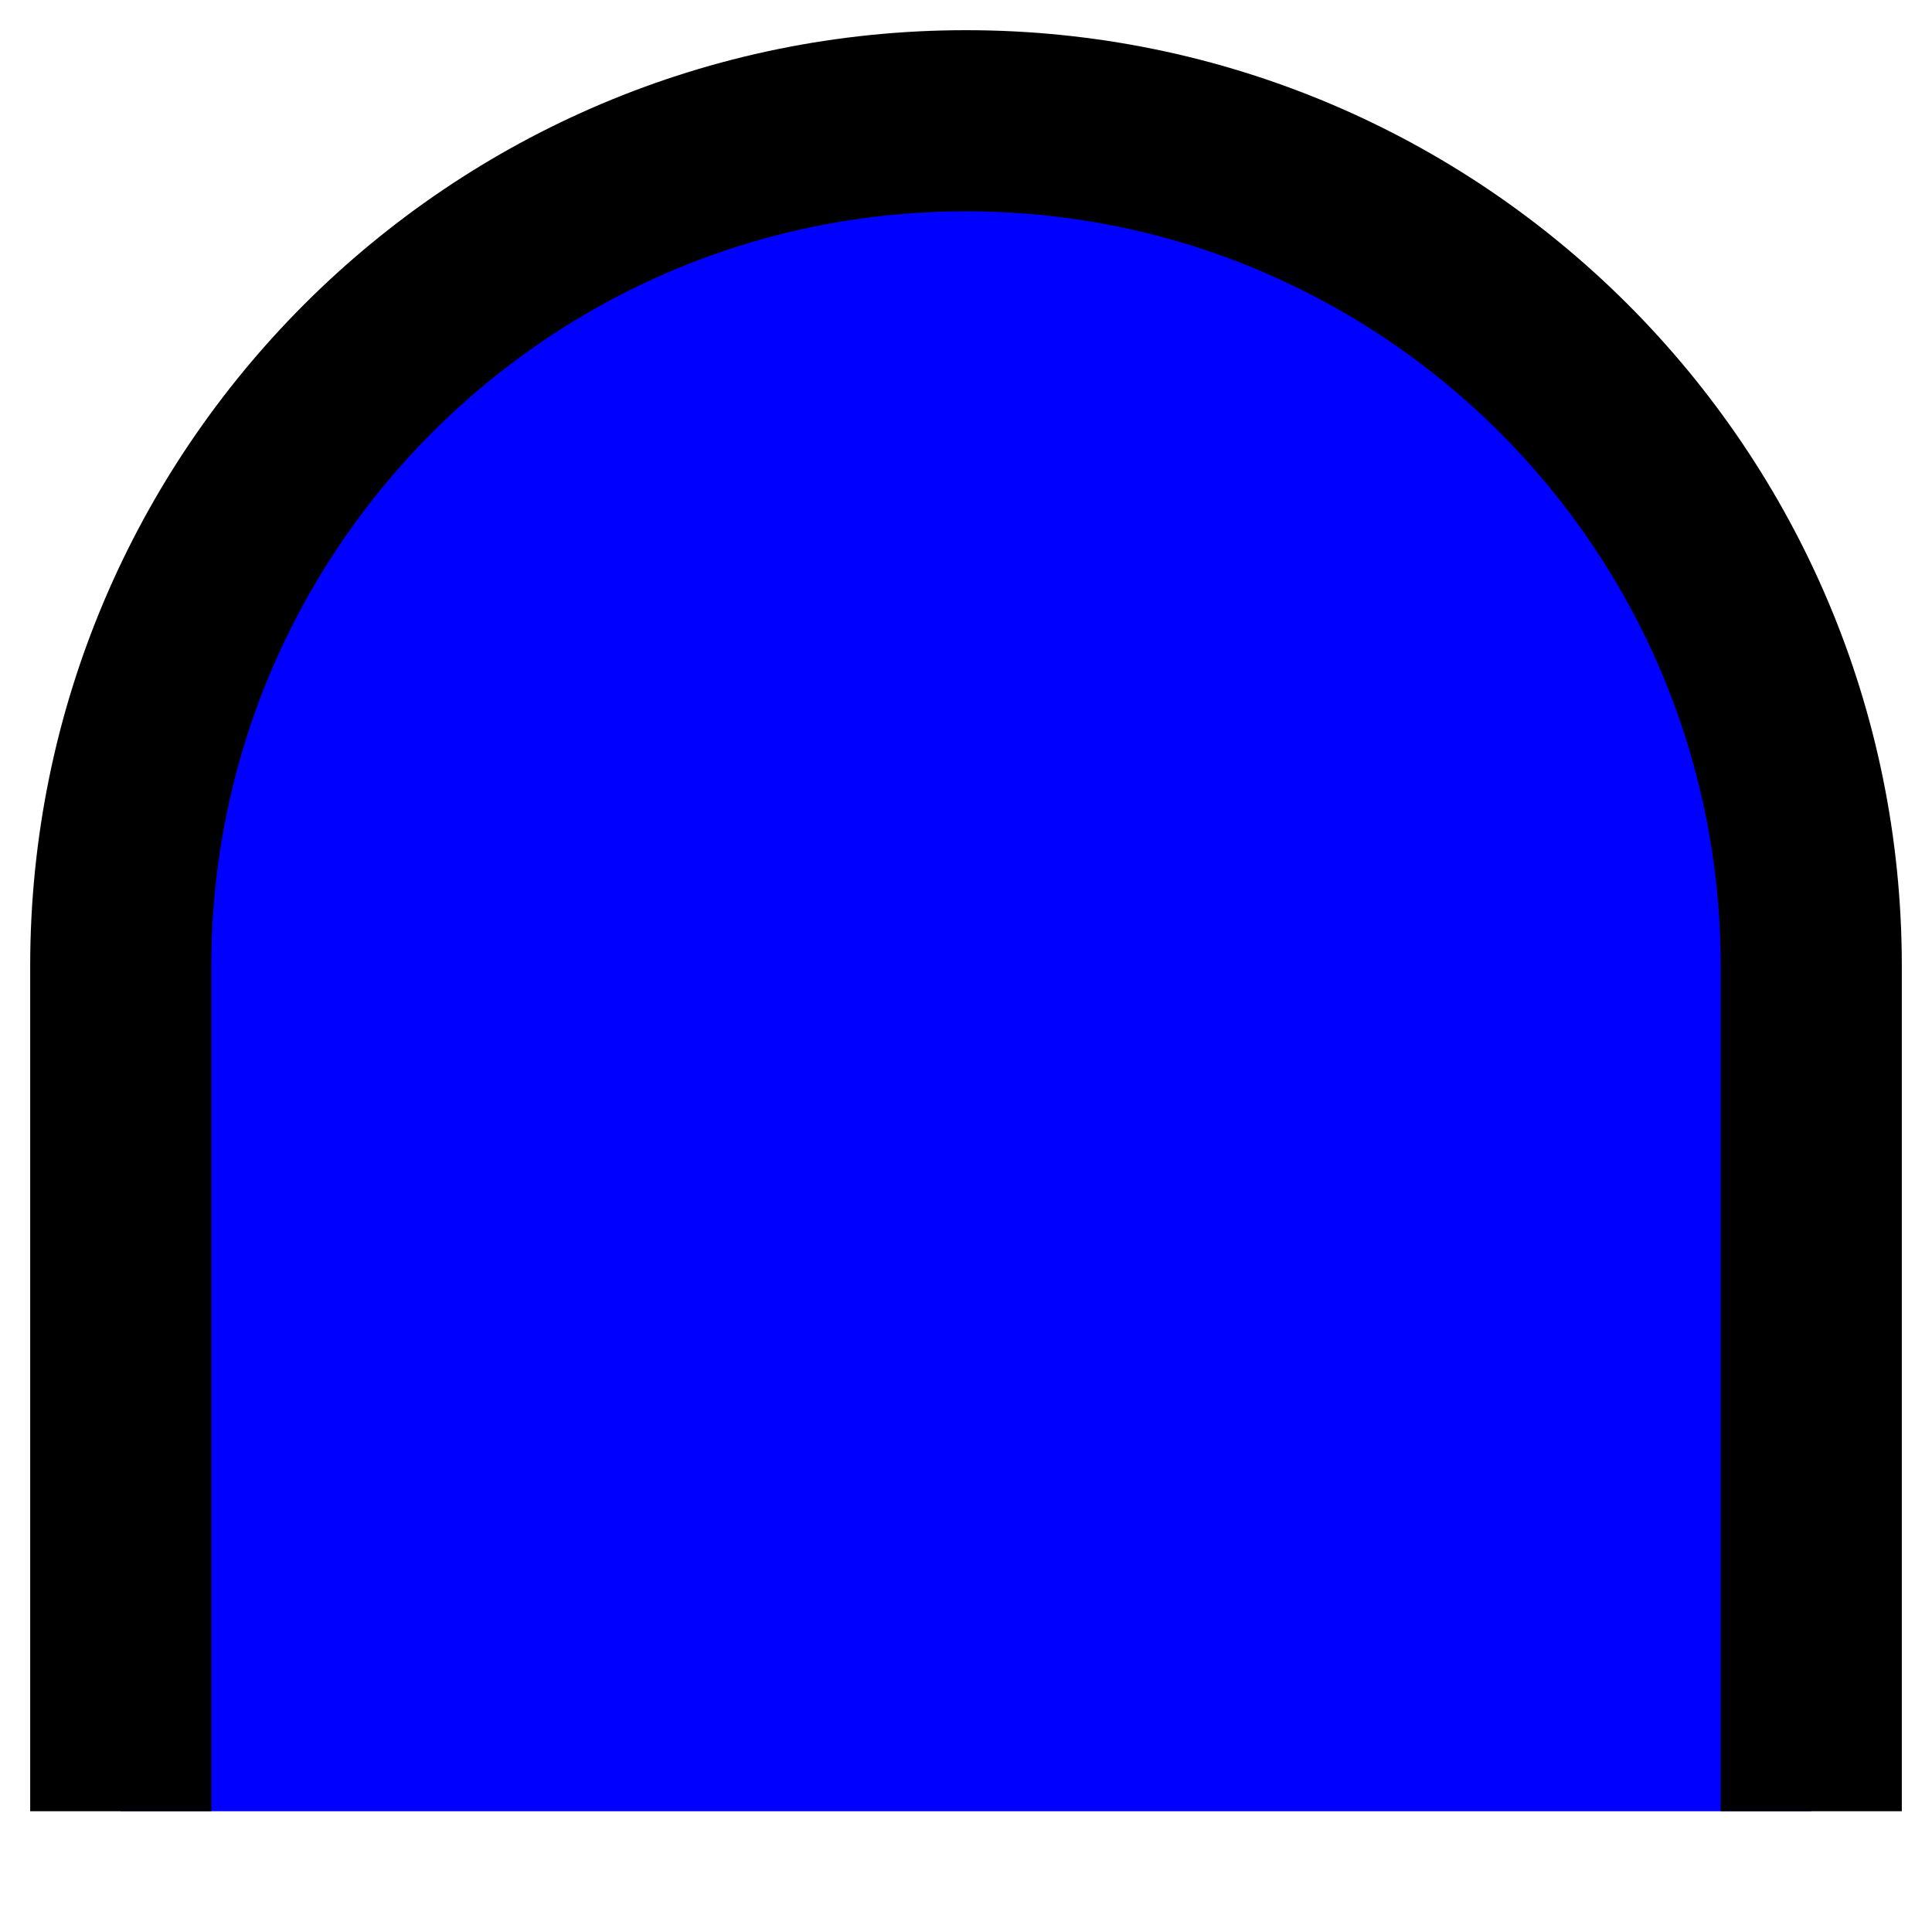
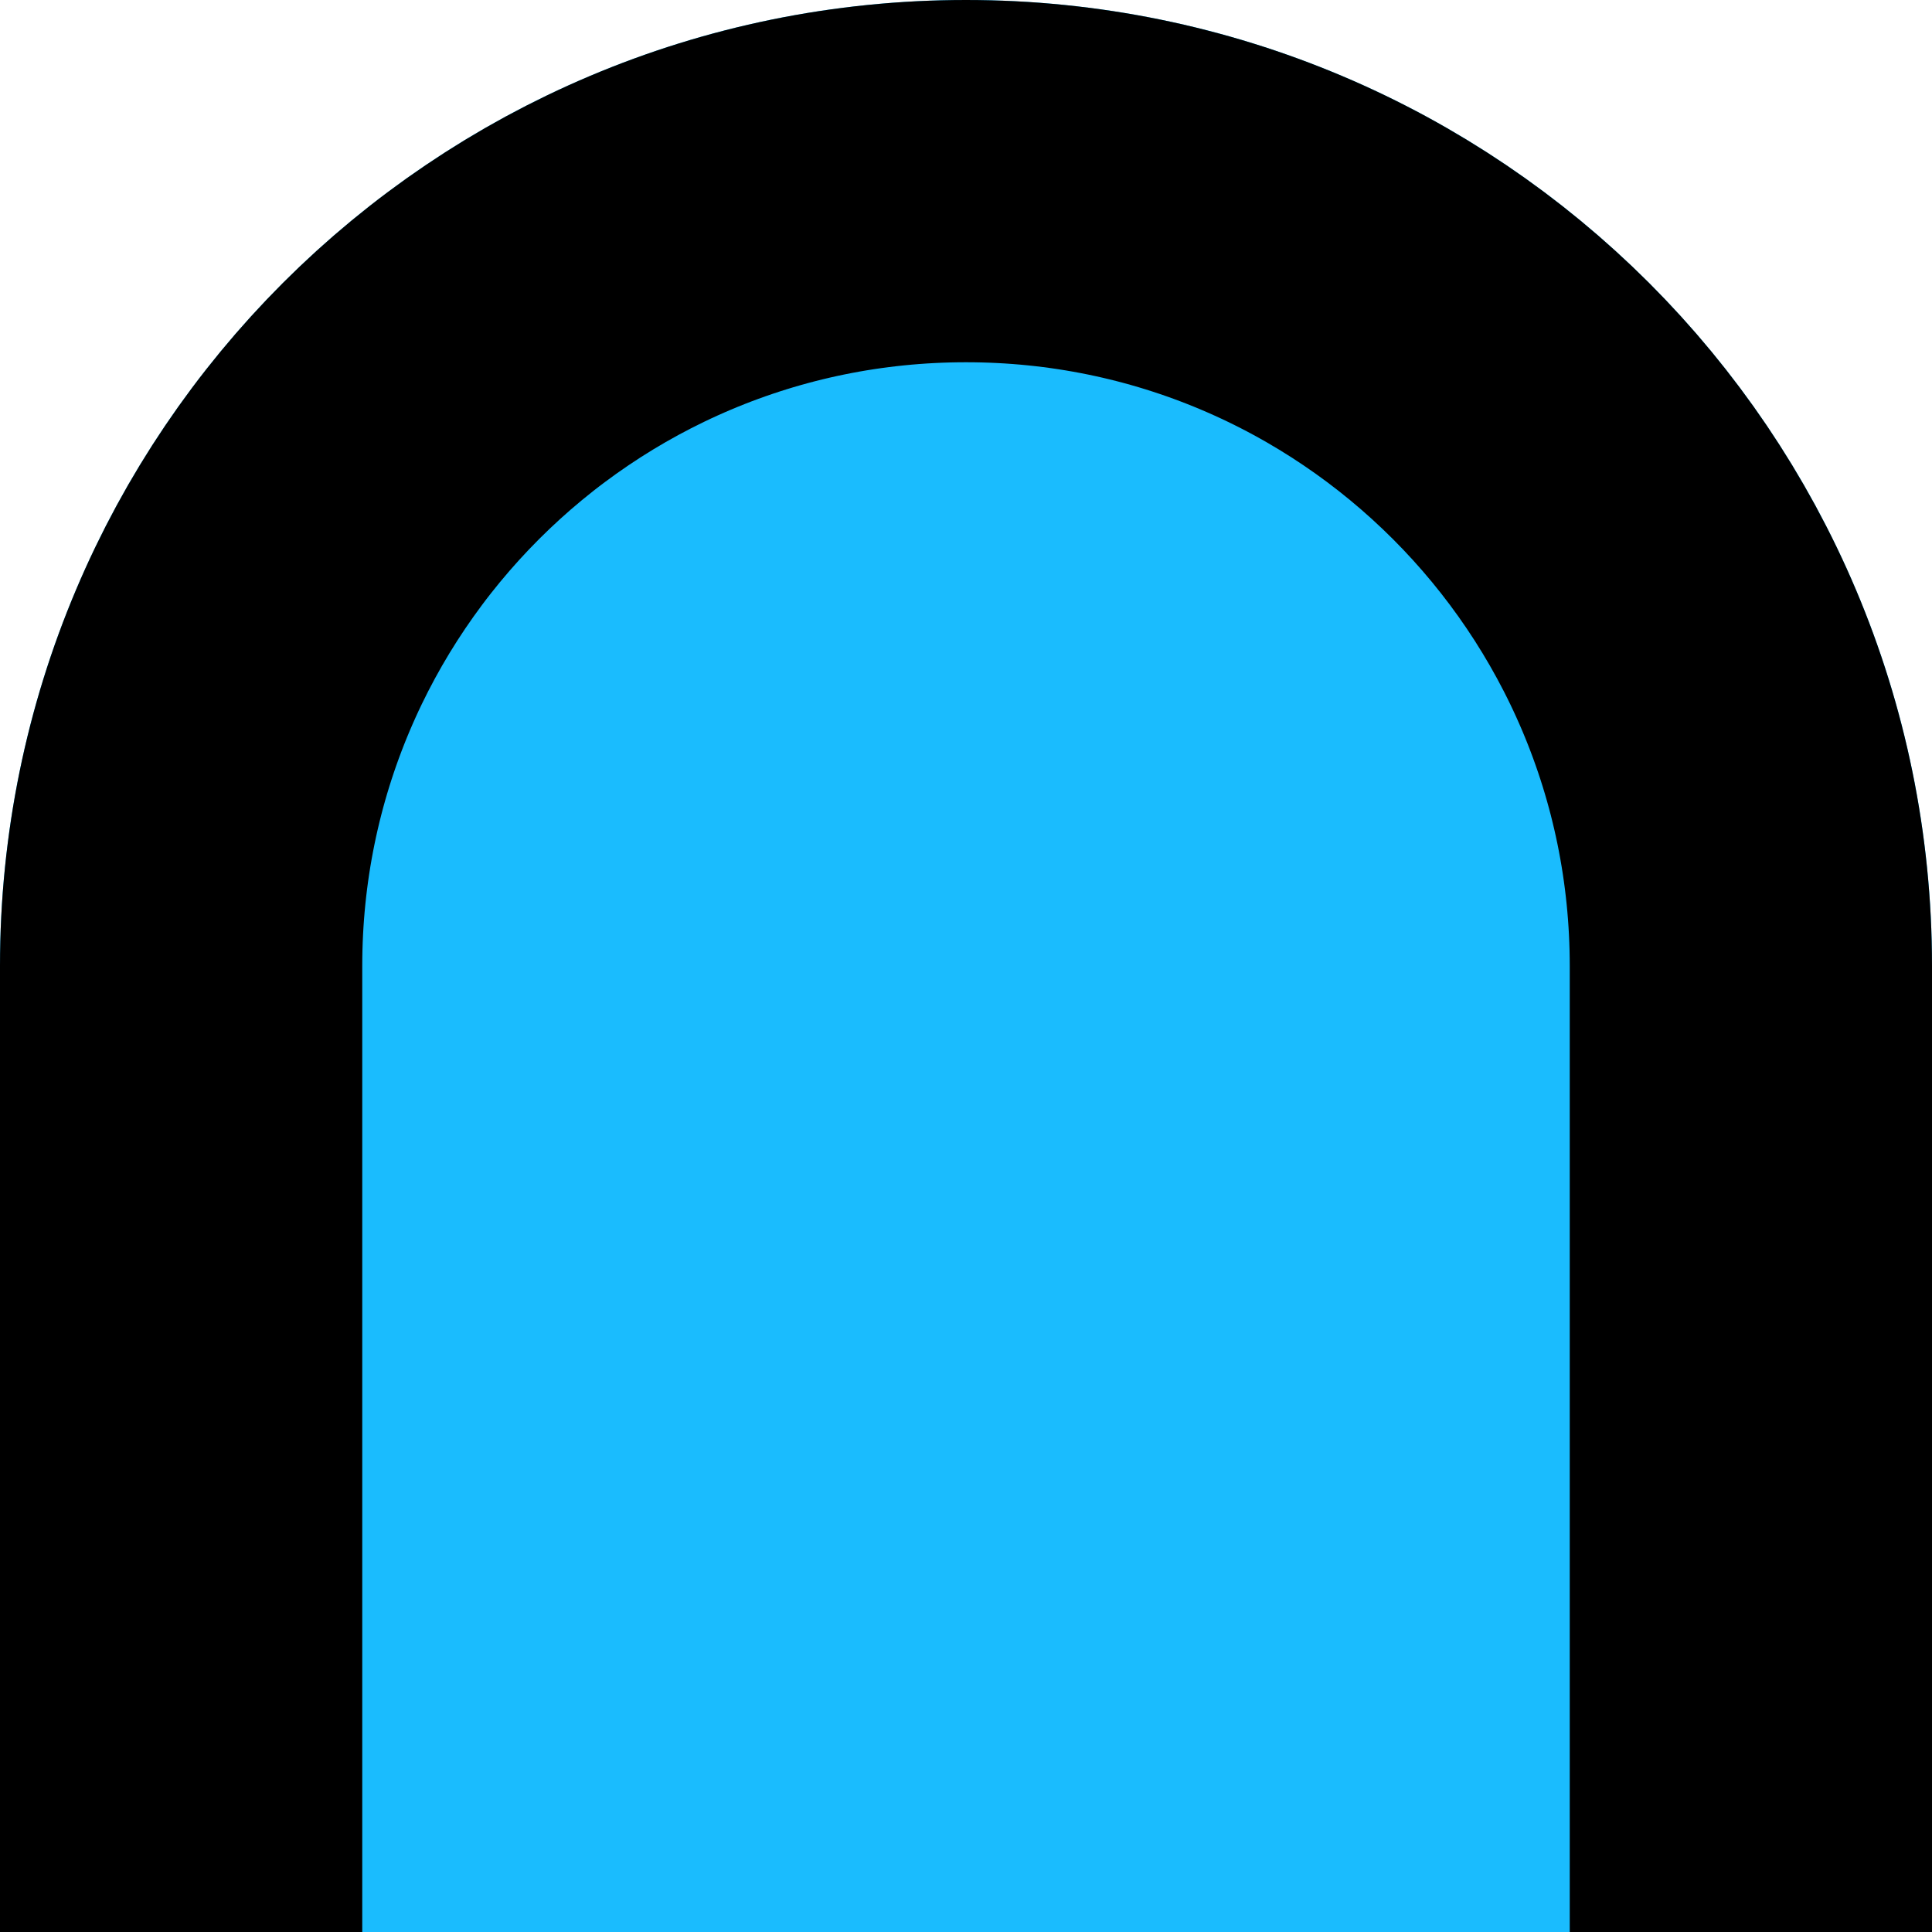
<svg xmlns="http://www.w3.org/2000/svg" viewBox="0 0 64 64">
  <g transform="rotate(270 32 32)">
-     <path d="M 4 4 L 32 4 A 28 28 0 0 1 32 60 L 4 60 Z" fill="#0000ff" />
-     <path d="M 4 4 L 32 4 A 28 28 0 0 1 32 60 L 4 60" fill="none" stroke="#000000" stroke-width="6" stroke-linecap="butt" />
+     <path d="M 0 0 L 32 0 A 32 32 0 0 1 32 64 L 0 64 Z" fill="#1ABCFE" />
+     <path d="M 0 6.0 L 32 6.0 A 26.0 26.0 0 0 1 32 58.0 L 0 58.0" fill="none" stroke="#000000" stroke-width="12" stroke-linecap="butt" stroke-linejoin="miter" />
  </g>
</svg>
